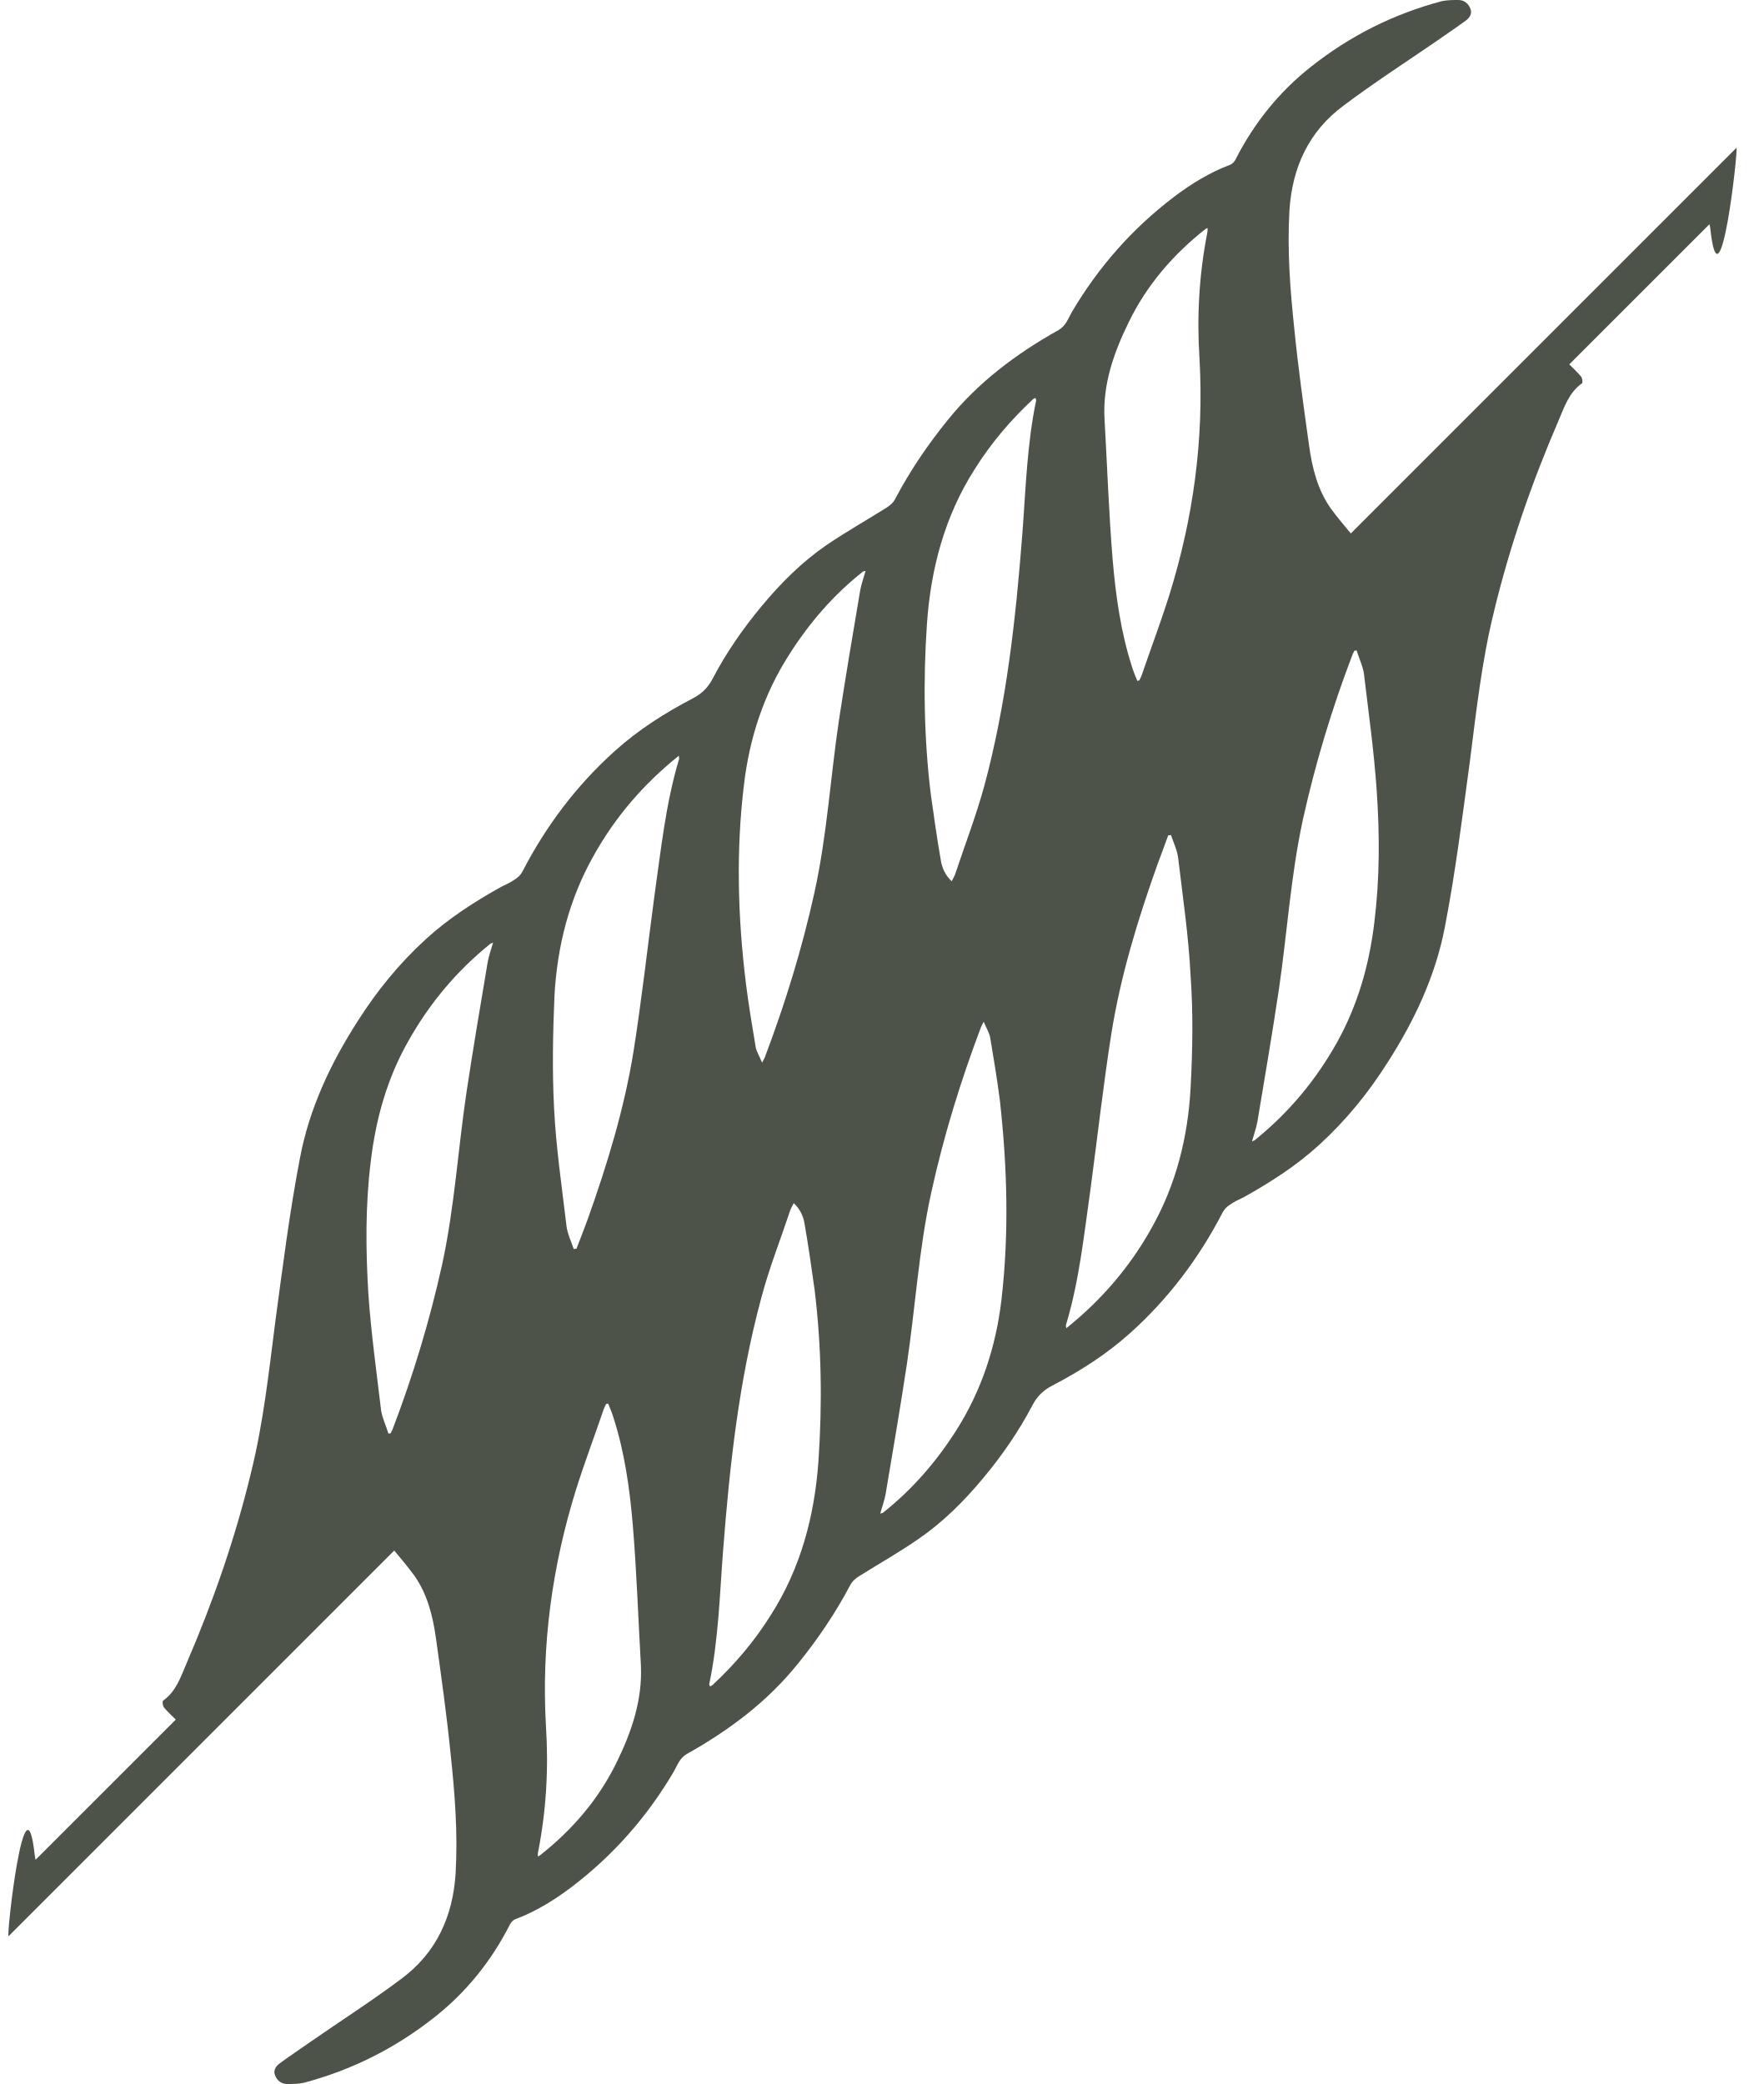
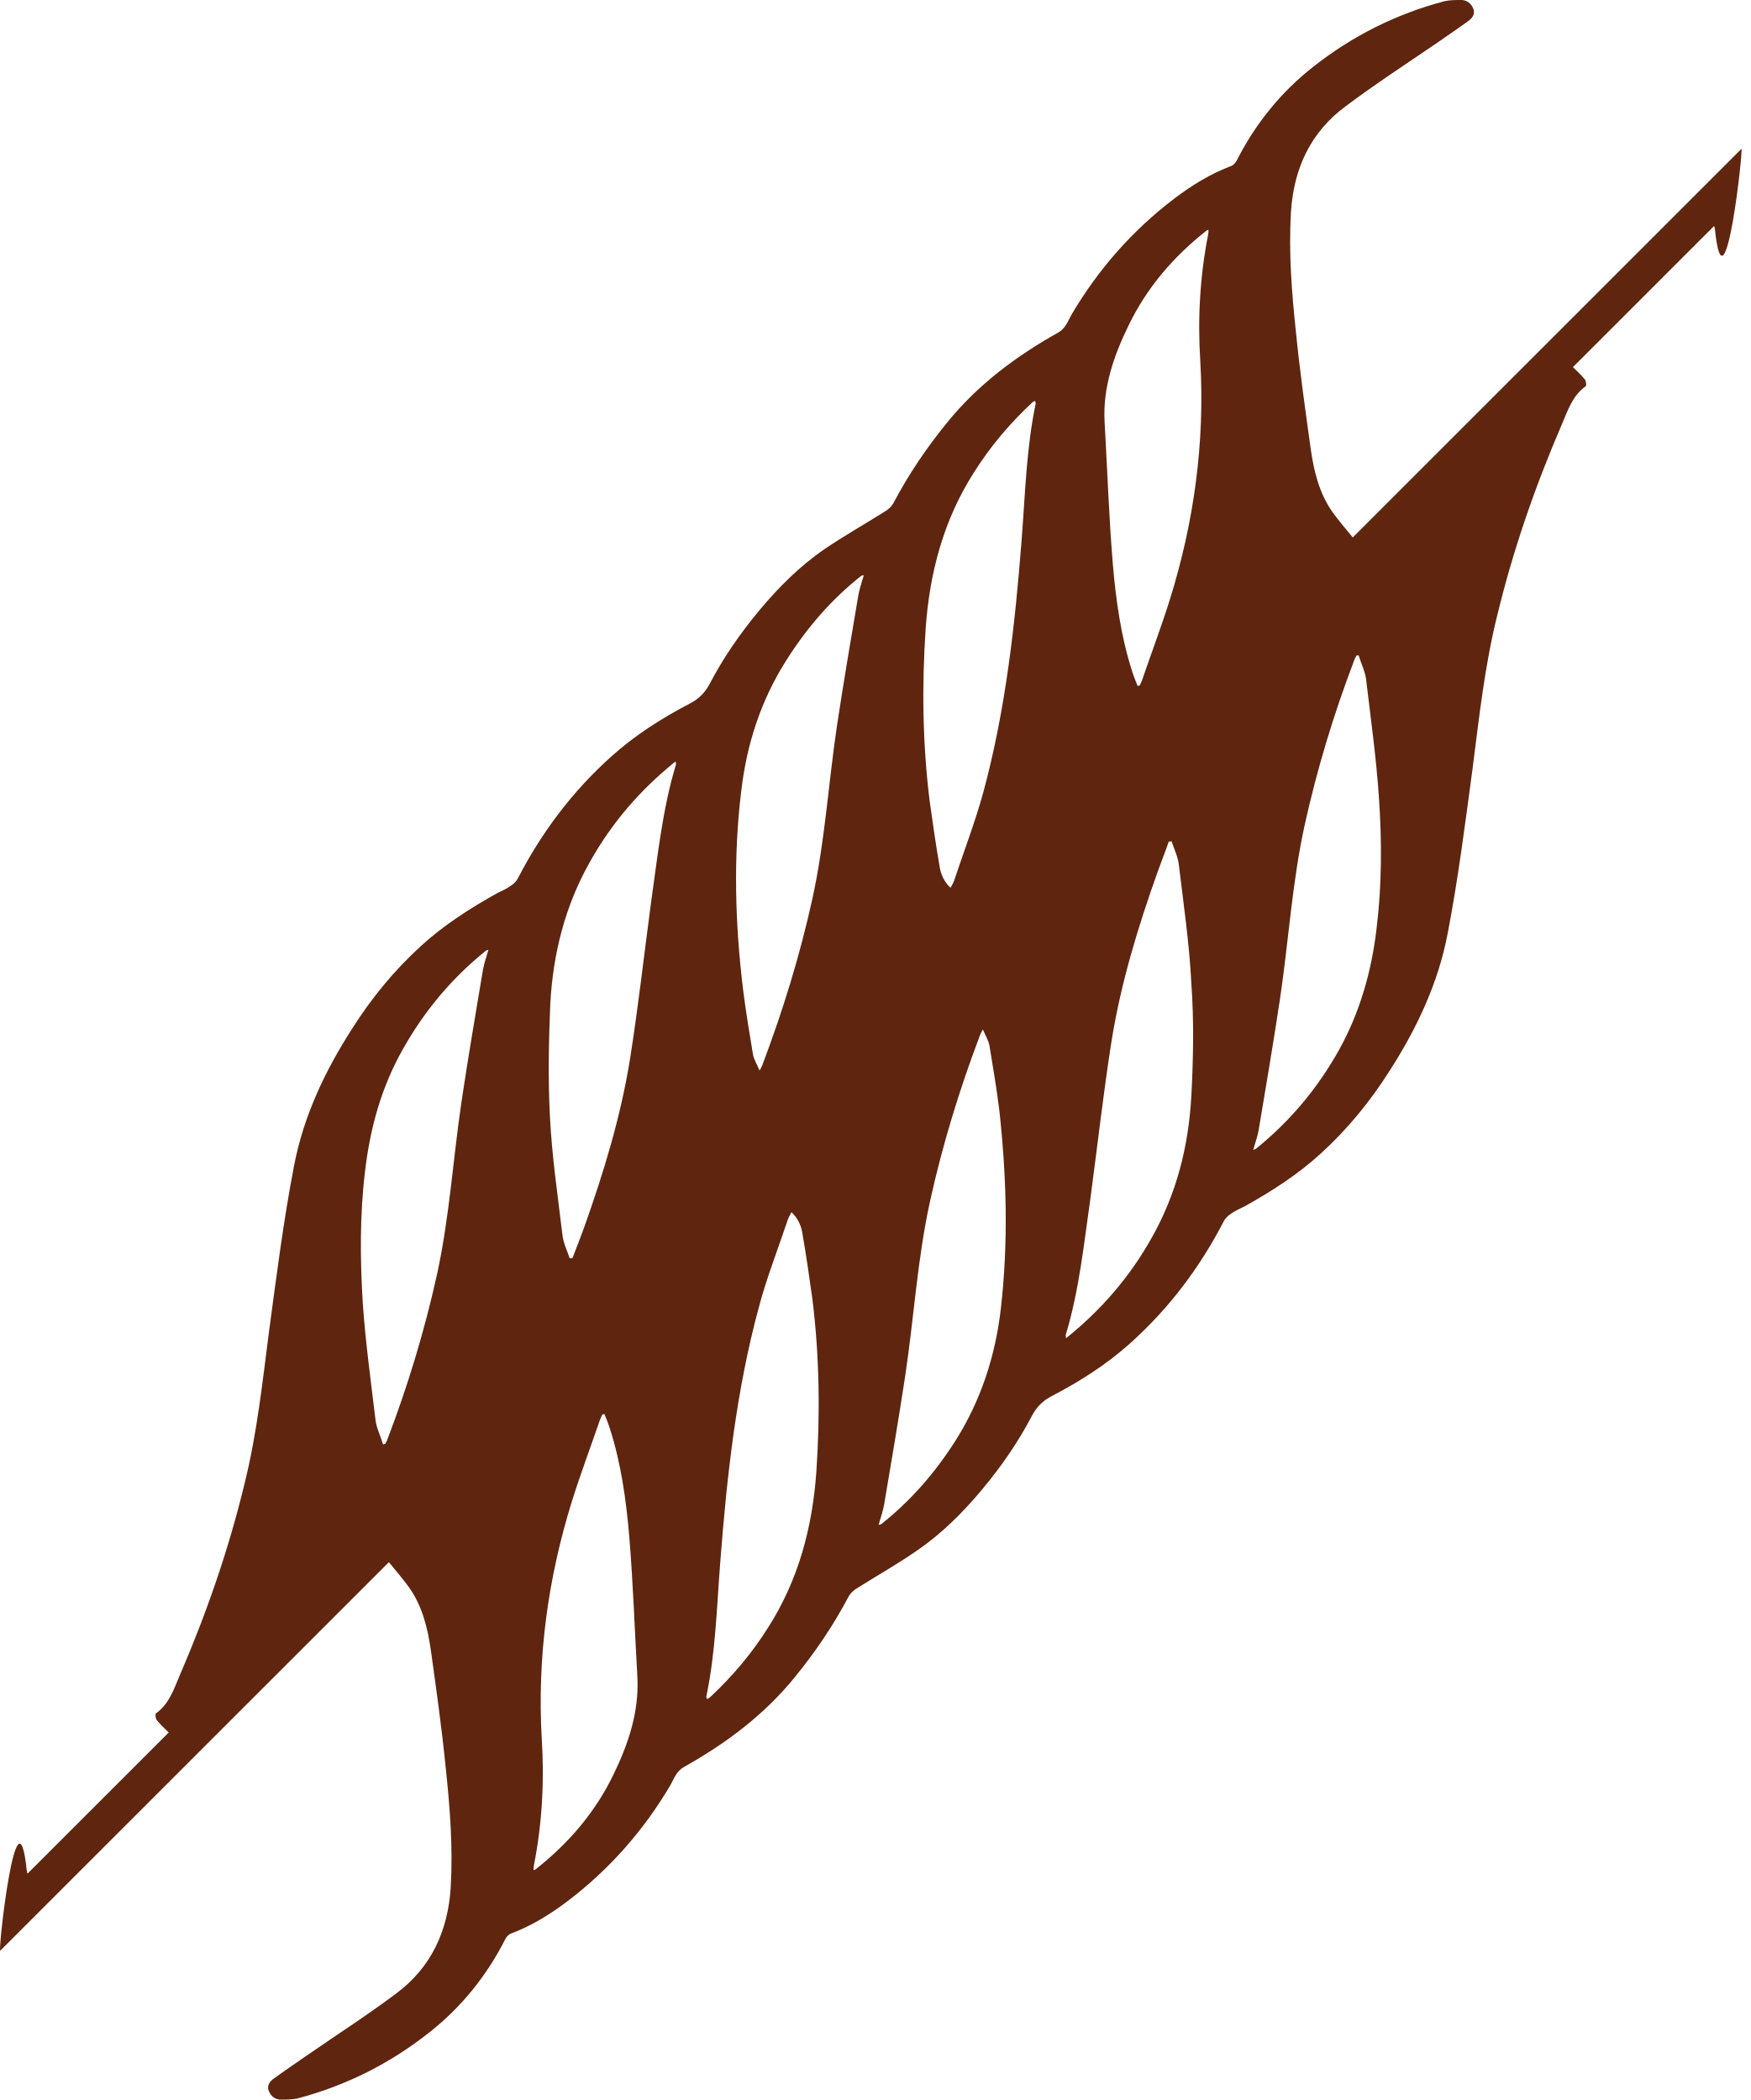
- <svg xmlns="http://www.w3.org/2000/svg" width="55" height="65" viewBox="0 0 55 65" fill="none">
-   <path d="M54.156 4.611C50.22 8.548 46.283 12.485 42.346 16.422C42.286 16.482 42.213 16.554 42.129 16.638C41.9 16.361 41.696 16.121 41.503 15.856C41.094 15.278 40.925 14.592 40.829 13.905C40.66 12.701 40.492 11.498 40.371 10.294C40.239 9.054 40.143 7.826 40.215 6.573C40.299 5.225 40.817 4.093 41.913 3.287C42.828 2.6 43.791 1.974 44.742 1.324C45.067 1.096 45.392 0.879 45.705 0.65C45.825 0.566 45.922 0.433 45.861 0.277C45.801 0.108 45.657 0 45.488 0C45.32 0 45.139 2.24249e-09 44.97 0.036C43.465 0.433 42.105 1.12 40.901 2.071C39.902 2.853 39.107 3.841 38.529 4.984C38.493 5.044 38.433 5.117 38.361 5.141C37.723 5.382 37.157 5.731 36.615 6.14C35.315 7.127 34.255 8.331 33.425 9.74C33.316 9.932 33.244 10.161 33.015 10.294C31.703 11.028 30.511 11.919 29.56 13.099C28.934 13.869 28.38 14.688 27.923 15.555C27.863 15.675 27.754 15.771 27.634 15.844C27.02 16.229 26.382 16.59 25.78 16.999C25.009 17.529 24.359 18.179 23.757 18.902C23.167 19.612 22.65 20.358 22.228 21.165C22.084 21.442 21.891 21.635 21.614 21.779C20.735 22.236 19.905 22.766 19.17 23.428C17.978 24.5 17.027 25.764 16.293 27.185C16.245 27.281 16.16 27.365 16.064 27.425C15.932 27.522 15.787 27.582 15.643 27.654C14.8 28.124 13.993 28.641 13.283 29.291C12.452 30.05 11.754 30.905 11.152 31.856C10.309 33.168 9.647 34.577 9.358 36.106C9.033 37.791 8.817 39.513 8.588 41.21C8.383 42.8 8.215 44.377 7.829 45.93C7.336 47.977 6.649 49.951 5.819 51.877C5.638 52.299 5.494 52.756 5.084 53.045C5.06 53.069 5.072 53.214 5.12 53.262C5.229 53.394 5.361 53.514 5.482 53.635C4.025 55.092 2.568 56.548 1.111 58.005C1.099 57.945 1.087 57.921 1.087 57.897C0.786 55.068 0.184 60.473 0.269 60.389C4.205 56.452 8.142 52.515 12.079 48.578C12.139 48.518 12.212 48.446 12.296 48.362C12.525 48.639 12.729 48.879 12.922 49.144C13.331 49.722 13.5 50.408 13.596 51.095C13.765 52.299 13.933 53.502 14.054 54.706C14.186 55.947 14.282 57.175 14.21 58.427C14.126 59.775 13.608 60.907 12.525 61.713C11.61 62.4 10.634 63.026 9.695 63.676C9.37 63.904 9.045 64.121 8.732 64.35C8.612 64.434 8.516 64.567 8.576 64.723C8.636 64.892 8.78 65 8.949 65C9.117 65 9.298 65 9.467 64.964C10.972 64.567 12.332 63.88 13.536 62.929C14.535 62.147 15.33 61.16 15.908 60.016C15.944 59.956 16.004 59.883 16.076 59.859C16.714 59.618 17.28 59.269 17.822 58.86C19.122 57.873 20.182 56.669 21.012 55.26C21.121 55.068 21.193 54.839 21.422 54.706C22.734 53.972 23.926 53.081 24.877 51.901C25.503 51.131 26.057 50.312 26.514 49.445C26.574 49.325 26.683 49.229 26.803 49.156C27.417 48.771 28.055 48.41 28.645 48.001C29.416 47.471 30.066 46.821 30.668 46.098C31.258 45.388 31.775 44.642 32.197 43.835C32.341 43.558 32.534 43.365 32.811 43.221C33.69 42.764 34.52 42.234 35.255 41.572C36.447 40.5 37.398 39.236 38.132 37.815C38.18 37.719 38.265 37.635 38.361 37.575C38.493 37.478 38.638 37.418 38.782 37.346C39.625 36.876 40.432 36.359 41.142 35.709C41.973 34.95 42.671 34.095 43.273 33.144C44.116 31.832 44.778 30.423 45.067 28.894C45.392 27.209 45.608 25.487 45.837 23.79C46.042 22.2 46.211 20.623 46.596 19.07C47.089 17.023 47.776 15.049 48.606 13.123C48.787 12.701 48.931 12.244 49.341 11.955C49.365 11.931 49.353 11.786 49.305 11.738C49.196 11.606 49.064 11.486 48.943 11.365C50.4 9.908 51.857 8.452 53.314 6.995C53.326 7.055 53.338 7.079 53.338 7.103C53.639 9.92 54.229 4.527 54.156 4.611ZM35.195 10.065C35.76 8.897 36.591 7.934 37.602 7.139C37.614 7.127 37.627 7.127 37.663 7.115C37.663 7.175 37.663 7.224 37.651 7.272C37.398 8.56 37.325 9.872 37.41 11.184C37.554 13.701 37.217 16.157 36.471 18.552C36.206 19.395 35.893 20.226 35.604 21.069C35.58 21.129 35.556 21.177 35.532 21.225C35.508 21.225 35.495 21.225 35.471 21.237C35.411 21.093 35.351 20.948 35.303 20.792C34.954 19.708 34.797 18.577 34.701 17.445C34.581 15.988 34.532 14.531 34.448 13.063C34.388 11.991 34.737 11.004 35.195 10.065ZM28.91 19.456C29.03 17.734 29.464 16.096 30.403 14.628C30.909 13.821 31.523 13.099 32.221 12.449C32.233 12.437 32.269 12.425 32.293 12.412C32.305 12.449 32.317 12.461 32.317 12.485C32.028 13.857 31.992 15.266 31.884 16.662C31.679 19.311 31.39 21.96 30.692 24.536C30.439 25.451 30.102 26.33 29.801 27.233C29.777 27.317 29.729 27.389 29.681 27.486C29.476 27.293 29.38 27.064 29.343 26.835C29.223 26.149 29.127 25.463 29.03 24.777C28.814 23.007 28.79 21.225 28.91 19.456ZM23.203 24.476C23.372 23.031 23.817 21.659 24.612 20.419C25.238 19.431 25.997 18.552 26.912 17.83C26.924 17.818 26.948 17.818 26.996 17.806C26.936 18.023 26.863 18.215 26.827 18.42C26.599 19.768 26.37 21.117 26.165 22.465C25.9 24.247 25.792 26.053 25.407 27.811C25.021 29.568 24.492 31.29 23.854 32.976C23.841 33.012 23.817 33.048 23.769 33.144C23.685 32.939 23.589 32.795 23.565 32.639C23.456 31.988 23.348 31.338 23.264 30.676C23.011 28.617 22.951 26.547 23.203 24.476ZM17.292 31.073C17.376 29.52 17.75 28.04 18.52 26.679C19.194 25.475 20.073 24.452 21.169 23.573C21.181 23.621 21.181 23.645 21.181 23.669C20.759 25.066 20.615 26.511 20.41 27.943C20.194 29.556 20.013 31.182 19.76 32.783C19.471 34.577 18.942 36.31 18.328 38.032C18.219 38.333 18.099 38.634 17.978 38.947C17.954 38.947 17.918 38.947 17.894 38.959C17.81 38.706 17.689 38.465 17.665 38.213C17.521 36.997 17.34 35.781 17.28 34.553C17.22 33.385 17.244 32.229 17.292 31.073ZM11.562 36.238C11.718 34.914 12.067 33.65 12.729 32.482C13.391 31.302 14.234 30.291 15.294 29.436C15.306 29.424 15.33 29.424 15.378 29.4C15.318 29.617 15.245 29.809 15.209 30.014C14.981 31.374 14.752 32.723 14.547 34.083C14.282 35.865 14.174 37.671 13.789 39.441C13.403 41.186 12.886 42.896 12.248 44.569C12.236 44.617 12.2 44.654 12.188 44.702C12.163 44.702 12.139 44.714 12.115 44.714C12.043 44.473 11.923 44.232 11.886 43.992C11.742 42.776 11.573 41.572 11.489 40.356C11.405 38.983 11.393 37.611 11.562 36.238ZM19.242 54.947C18.677 56.115 17.846 57.078 16.835 57.873C16.823 57.885 16.811 57.885 16.774 57.897C16.774 57.837 16.774 57.788 16.787 57.74C17.039 56.452 17.112 55.14 17.027 53.828C16.883 51.311 17.22 48.855 17.966 46.459C18.231 45.617 18.544 44.786 18.833 43.943C18.857 43.883 18.881 43.835 18.905 43.787C18.93 43.787 18.942 43.787 18.966 43.775C19.026 43.919 19.086 44.064 19.134 44.22C19.483 45.304 19.64 46.435 19.736 47.567C19.857 49.024 19.905 50.481 19.989 51.949C20.037 53.021 19.7 54.008 19.242 54.947ZM25.527 45.557C25.407 47.278 24.973 48.916 24.034 50.384C23.529 51.191 22.915 51.913 22.216 52.563C22.204 52.575 22.168 52.587 22.144 52.6C22.132 52.563 22.12 52.551 22.12 52.527C22.409 51.155 22.445 49.746 22.553 48.35C22.758 45.701 23.047 43.052 23.745 40.476C23.986 39.561 24.335 38.682 24.636 37.779C24.66 37.695 24.708 37.623 24.756 37.526C24.961 37.719 25.058 37.948 25.094 38.176C25.214 38.863 25.31 39.549 25.407 40.235C25.623 42.005 25.647 43.775 25.527 45.557ZM31.234 40.536C31.065 41.981 30.62 43.353 29.837 44.593C29.211 45.581 28.453 46.459 27.538 47.182C27.526 47.194 27.502 47.194 27.453 47.206C27.514 46.989 27.586 46.797 27.622 46.592C27.851 45.244 28.079 43.895 28.284 42.547C28.549 40.765 28.657 38.959 29.043 37.201C29.428 35.444 29.957 33.722 30.596 32.036C30.608 32 30.632 31.964 30.68 31.868C30.764 32.073 30.86 32.217 30.884 32.374C30.993 33.024 31.101 33.674 31.186 34.336C31.414 36.395 31.474 38.465 31.234 40.536ZM37.133 33.927C37.049 35.48 36.675 36.961 35.905 38.321C35.231 39.525 34.352 40.548 33.256 41.427C33.244 41.379 33.244 41.355 33.244 41.331C33.666 39.934 33.81 38.489 34.015 37.057C34.231 35.444 34.412 33.818 34.665 32.217C34.954 30.423 35.483 28.69 36.097 26.968C36.206 26.667 36.326 26.366 36.435 26.053C36.459 26.053 36.495 26.053 36.519 26.041C36.603 26.294 36.724 26.535 36.748 26.787C36.892 28.003 37.073 29.219 37.133 30.447C37.217 31.615 37.193 32.783 37.133 33.927ZM42.864 28.762C42.707 30.086 42.346 31.35 41.696 32.518C41.034 33.698 40.191 34.709 39.131 35.564C39.119 35.576 39.095 35.576 39.047 35.6C39.107 35.383 39.179 35.191 39.216 34.986C39.444 33.626 39.673 32.277 39.878 30.917C40.143 29.135 40.251 27.329 40.636 25.559C41.022 23.814 41.539 22.104 42.177 20.431C42.189 20.383 42.225 20.346 42.237 20.298C42.262 20.298 42.286 20.286 42.31 20.286C42.382 20.527 42.502 20.768 42.538 21.009C42.683 22.224 42.852 23.428 42.936 24.644C43.032 26.029 43.032 27.401 42.864 28.762Z" fill="#4E534A" />
+ <svg xmlns="http://www.w3.org/2000/svg" width="45" height="54" viewBox="0 0 45 54" fill="none">
+   <path d="M44.767 3.83C41.497 7.1 38.227 10.37 34.957 13.64C34.907 13.69 34.847 13.75 34.777 13.82C34.587 13.59 34.417 13.39 34.257 13.17C33.917 12.69 33.777 12.12 33.697 11.55C33.557 10.55 33.417 9.55 33.317 8.55C33.207 7.52 33.127 6.5 33.187 5.46C33.257 4.34 33.687 3.4 34.597 2.73C35.357 2.16 36.157 1.64 36.947 1.1C37.217 0.91 37.487 0.73 37.747 0.54C37.847 0.47 37.927 0.36 37.877 0.23C37.827 0.09 37.707 0 37.567 0C37.427 0 37.277 1.86265e-09 37.137 0.03C35.887 0.36 34.757 0.93 33.757 1.72C32.927 2.37 32.267 3.19 31.787 4.14C31.757 4.19 31.707 4.25 31.647 4.27C31.117 4.47 30.647 4.76 30.197 5.1C29.117 5.92 28.237 6.92 27.547 8.09C27.457 8.25 27.397 8.44 27.207 8.55C26.117 9.16 25.127 9.9 24.337 10.88C23.817 11.52 23.357 12.2 22.977 12.92C22.927 13.02 22.837 13.1 22.737 13.16C22.227 13.48 21.697 13.78 21.197 14.12C20.557 14.56 20.017 15.1 19.517 15.7C19.027 16.29 18.597 16.91 18.247 17.58C18.127 17.81 17.967 17.97 17.737 18.09C17.007 18.47 16.317 18.91 15.707 19.46C14.717 20.35 13.927 21.4 13.317 22.58C13.277 22.66 13.207 22.73 13.127 22.78C13.017 22.86 12.897 22.91 12.777 22.97C12.077 23.36 11.407 23.79 10.817 24.33C10.127 24.96 9.547 25.67 9.047 26.46C8.347 27.55 7.797 28.72 7.557 29.99C7.287 31.39 7.107 32.82 6.917 34.23C6.747 35.55 6.607 36.86 6.287 38.15C5.877 39.85 5.307 41.49 4.617 43.09C4.467 43.44 4.347 43.82 4.007 44.06C3.987 44.08 3.997 44.2 4.037 44.24C4.127 44.35 4.237 44.45 4.337 44.55C3.127 45.76 1.917 46.97 0.707 48.18C0.697 48.13 0.687 48.11 0.687 48.09C0.437 45.74 -0.063 50.23 0.007 50.16C3.277 46.89 6.547 43.62 9.817 40.35C9.867 40.3 9.927 40.24 9.997 40.17C10.187 40.4 10.357 40.6 10.517 40.82C10.857 41.3 10.997 41.87 11.077 42.44C11.217 43.44 11.357 44.44 11.457 45.44C11.567 46.47 11.647 47.49 11.587 48.53C11.517 49.65 11.087 50.59 10.187 51.26C9.427 51.83 8.617 52.35 7.837 52.89C7.567 53.08 7.297 53.26 7.037 53.45C6.937 53.52 6.857 53.63 6.907 53.76C6.957 53.9 7.077 53.99 7.217 53.99C7.357 53.99 7.507 53.99 7.647 53.96C8.897 53.63 10.027 53.06 11.027 52.27C11.857 51.62 12.517 50.8 12.997 49.85C13.027 49.8 13.077 49.74 13.137 49.72C13.667 49.52 14.137 49.23 14.587 48.89C15.667 48.07 16.547 47.07 17.237 45.9C17.327 45.74 17.387 45.55 17.577 45.44C18.667 44.83 19.657 44.09 20.447 43.11C20.967 42.47 21.427 41.79 21.807 41.07C21.857 40.97 21.947 40.89 22.047 40.83C22.557 40.51 23.087 40.21 23.577 39.87C24.217 39.43 24.757 38.89 25.257 38.29C25.747 37.7 26.177 37.08 26.527 36.41C26.647 36.18 26.807 36.02 27.037 35.9C27.767 35.52 28.457 35.08 29.067 34.53C30.057 33.64 30.847 32.59 31.457 31.41C31.497 31.33 31.567 31.26 31.647 31.21C31.757 31.13 31.877 31.08 31.997 31.02C32.697 30.63 33.367 30.2 33.957 29.66C34.647 29.03 35.227 28.32 35.727 27.53C36.427 26.44 36.977 25.27 37.217 24C37.487 22.6 37.667 21.17 37.857 19.76C38.027 18.44 38.167 17.13 38.487 15.84C38.897 14.14 39.467 12.5 40.157 10.9C40.307 10.55 40.427 10.17 40.767 9.93C40.787 9.91 40.777 9.79 40.737 9.75C40.647 9.64 40.537 9.54 40.437 9.44C41.647 8.23 42.857 7.02 44.067 5.81C44.077 5.86 44.087 5.88 44.087 5.9C44.337 8.24 44.827 3.76 44.767 3.83ZM29.017 8.36C29.487 7.39 30.177 6.59 31.017 5.93C31.027 5.92 31.037 5.92 31.067 5.91C31.067 5.96 31.067 6 31.057 6.04C30.847 7.11 30.787 8.2 30.857 9.29C30.977 11.38 30.697 13.42 30.077 15.41C29.857 16.11 29.597 16.8 29.357 17.5C29.337 17.55 29.317 17.59 29.297 17.63C29.277 17.63 29.267 17.63 29.247 17.64C29.197 17.52 29.147 17.4 29.107 17.27C28.817 16.37 28.687 15.43 28.607 14.49C28.507 13.28 28.467 12.07 28.397 10.85C28.347 9.96 28.637 9.14 29.017 8.36ZM23.797 16.16C23.897 14.73 24.257 13.37 25.037 12.15C25.457 11.48 25.967 10.88 26.547 10.34C26.557 10.33 26.587 10.32 26.607 10.31C26.617 10.34 26.627 10.35 26.627 10.37C26.387 11.51 26.357 12.68 26.267 13.84C26.097 16.04 25.857 18.24 25.277 20.38C25.067 21.14 24.787 21.87 24.537 22.62C24.517 22.69 24.477 22.75 24.437 22.83C24.267 22.67 24.187 22.48 24.157 22.29C24.057 21.72 23.977 21.15 23.897 20.58C23.717 19.11 23.697 17.63 23.797 16.16ZM19.057 20.33C19.197 19.13 19.567 17.99 20.227 16.96C20.747 16.14 21.377 15.41 22.137 14.81C22.147 14.8 22.167 14.8 22.207 14.79C22.157 14.97 22.097 15.13 22.067 15.3C21.877 16.42 21.687 17.54 21.517 18.66C21.297 20.14 21.207 21.64 20.887 23.1C20.567 24.56 20.127 25.99 19.597 27.39C19.587 27.42 19.567 27.45 19.527 27.53C19.457 27.36 19.377 27.24 19.357 27.11C19.267 26.57 19.177 26.03 19.107 25.48C18.897 23.77 18.847 22.05 19.057 20.33ZM14.147 25.81C14.217 24.52 14.527 23.29 15.167 22.16C15.727 21.16 16.457 20.31 17.367 19.58C17.377 19.62 17.377 19.64 17.377 19.66C17.027 20.82 16.907 22.02 16.737 23.21C16.557 24.55 16.407 25.9 16.197 27.23C15.957 28.72 15.517 30.16 15.007 31.59C14.917 31.84 14.817 32.09 14.717 32.35C14.697 32.35 14.667 32.35 14.647 32.36C14.577 32.15 14.477 31.95 14.457 31.74C14.337 30.73 14.187 29.72 14.137 28.7C14.087 27.73 14.107 26.77 14.147 25.81ZM9.387 30.1C9.517 29 9.807 27.95 10.357 26.98C10.907 26 11.607 25.16 12.487 24.45C12.497 24.44 12.517 24.44 12.557 24.42C12.507 24.6 12.447 24.76 12.417 24.93C12.227 26.06 12.037 27.18 11.867 28.31C11.647 29.79 11.557 31.29 11.237 32.76C10.917 34.21 10.487 35.63 9.957 37.02C9.947 37.06 9.917 37.09 9.907 37.13C9.887 37.13 9.867 37.14 9.847 37.14C9.787 36.94 9.687 36.74 9.657 36.54C9.537 35.53 9.397 34.53 9.327 33.52C9.257 32.38 9.247 31.24 9.387 30.1ZM15.767 45.64C15.297 46.61 14.607 47.41 13.767 48.07C13.757 48.08 13.747 48.08 13.717 48.09C13.717 48.04 13.717 48 13.727 47.96C13.937 46.89 13.997 45.8 13.927 44.71C13.807 42.62 14.087 40.58 14.707 38.59C14.927 37.89 15.187 37.2 15.427 36.5C15.447 36.45 15.467 36.41 15.487 36.37C15.507 36.37 15.517 36.37 15.537 36.36C15.587 36.48 15.637 36.6 15.677 36.73C15.967 37.63 16.097 38.57 16.177 39.51C16.277 40.72 16.317 41.93 16.387 43.15C16.427 44.04 16.147 44.86 15.767 45.64ZM20.987 37.84C20.887 39.27 20.527 40.63 19.747 41.85C19.327 42.52 18.817 43.12 18.237 43.66C18.227 43.67 18.197 43.68 18.177 43.69C18.167 43.66 18.157 43.65 18.157 43.63C18.397 42.49 18.427 41.32 18.517 40.16C18.687 37.96 18.927 35.76 19.507 33.62C19.707 32.86 19.997 32.13 20.247 31.38C20.267 31.31 20.307 31.25 20.347 31.17C20.517 31.33 20.597 31.52 20.627 31.71C20.727 32.28 20.807 32.85 20.887 33.42C21.067 34.89 21.087 36.36 20.987 37.84ZM25.727 33.67C25.587 34.87 25.217 36.01 24.567 37.04C24.047 37.86 23.417 38.59 22.657 39.19C22.647 39.2 22.627 39.2 22.587 39.21C22.637 39.03 22.697 38.87 22.727 38.7C22.917 37.58 23.107 36.46 23.277 35.34C23.497 33.86 23.587 32.36 23.907 30.9C24.227 29.44 24.667 28.01 25.197 26.61C25.207 26.58 25.227 26.55 25.267 26.47C25.337 26.64 25.417 26.76 25.437 26.89C25.527 27.43 25.617 27.97 25.687 28.52C25.877 30.23 25.927 31.95 25.727 33.67ZM30.627 28.18C30.557 29.47 30.247 30.7 29.607 31.83C29.047 32.83 28.317 33.68 27.407 34.41C27.397 34.37 27.397 34.35 27.397 34.33C27.747 33.17 27.867 31.97 28.037 30.78C28.217 29.44 28.367 28.09 28.577 26.76C28.817 25.27 29.257 23.83 29.767 22.4C29.857 22.15 29.957 21.9 30.047 21.64C30.067 21.64 30.097 21.64 30.117 21.63C30.187 21.84 30.287 22.04 30.307 22.25C30.427 23.26 30.577 24.27 30.627 25.29C30.697 26.26 30.677 27.23 30.627 28.18ZM35.387 23.89C35.257 24.99 34.957 26.04 34.417 27.01C33.867 27.99 33.167 28.83 32.287 29.54C32.277 29.55 32.257 29.55 32.217 29.57C32.267 29.39 32.327 29.23 32.357 29.06C32.547 27.93 32.737 26.81 32.907 25.68C33.127 24.2 33.217 22.7 33.537 21.23C33.857 19.78 34.287 18.36 34.817 16.97C34.827 16.93 34.857 16.9 34.867 16.86C34.887 16.86 34.907 16.85 34.927 16.85C34.987 17.05 35.087 17.25 35.117 17.45C35.237 18.46 35.377 19.46 35.447 20.47C35.527 21.62 35.527 22.76 35.387 23.89Z" fill="#5F250F" />
</svg>
